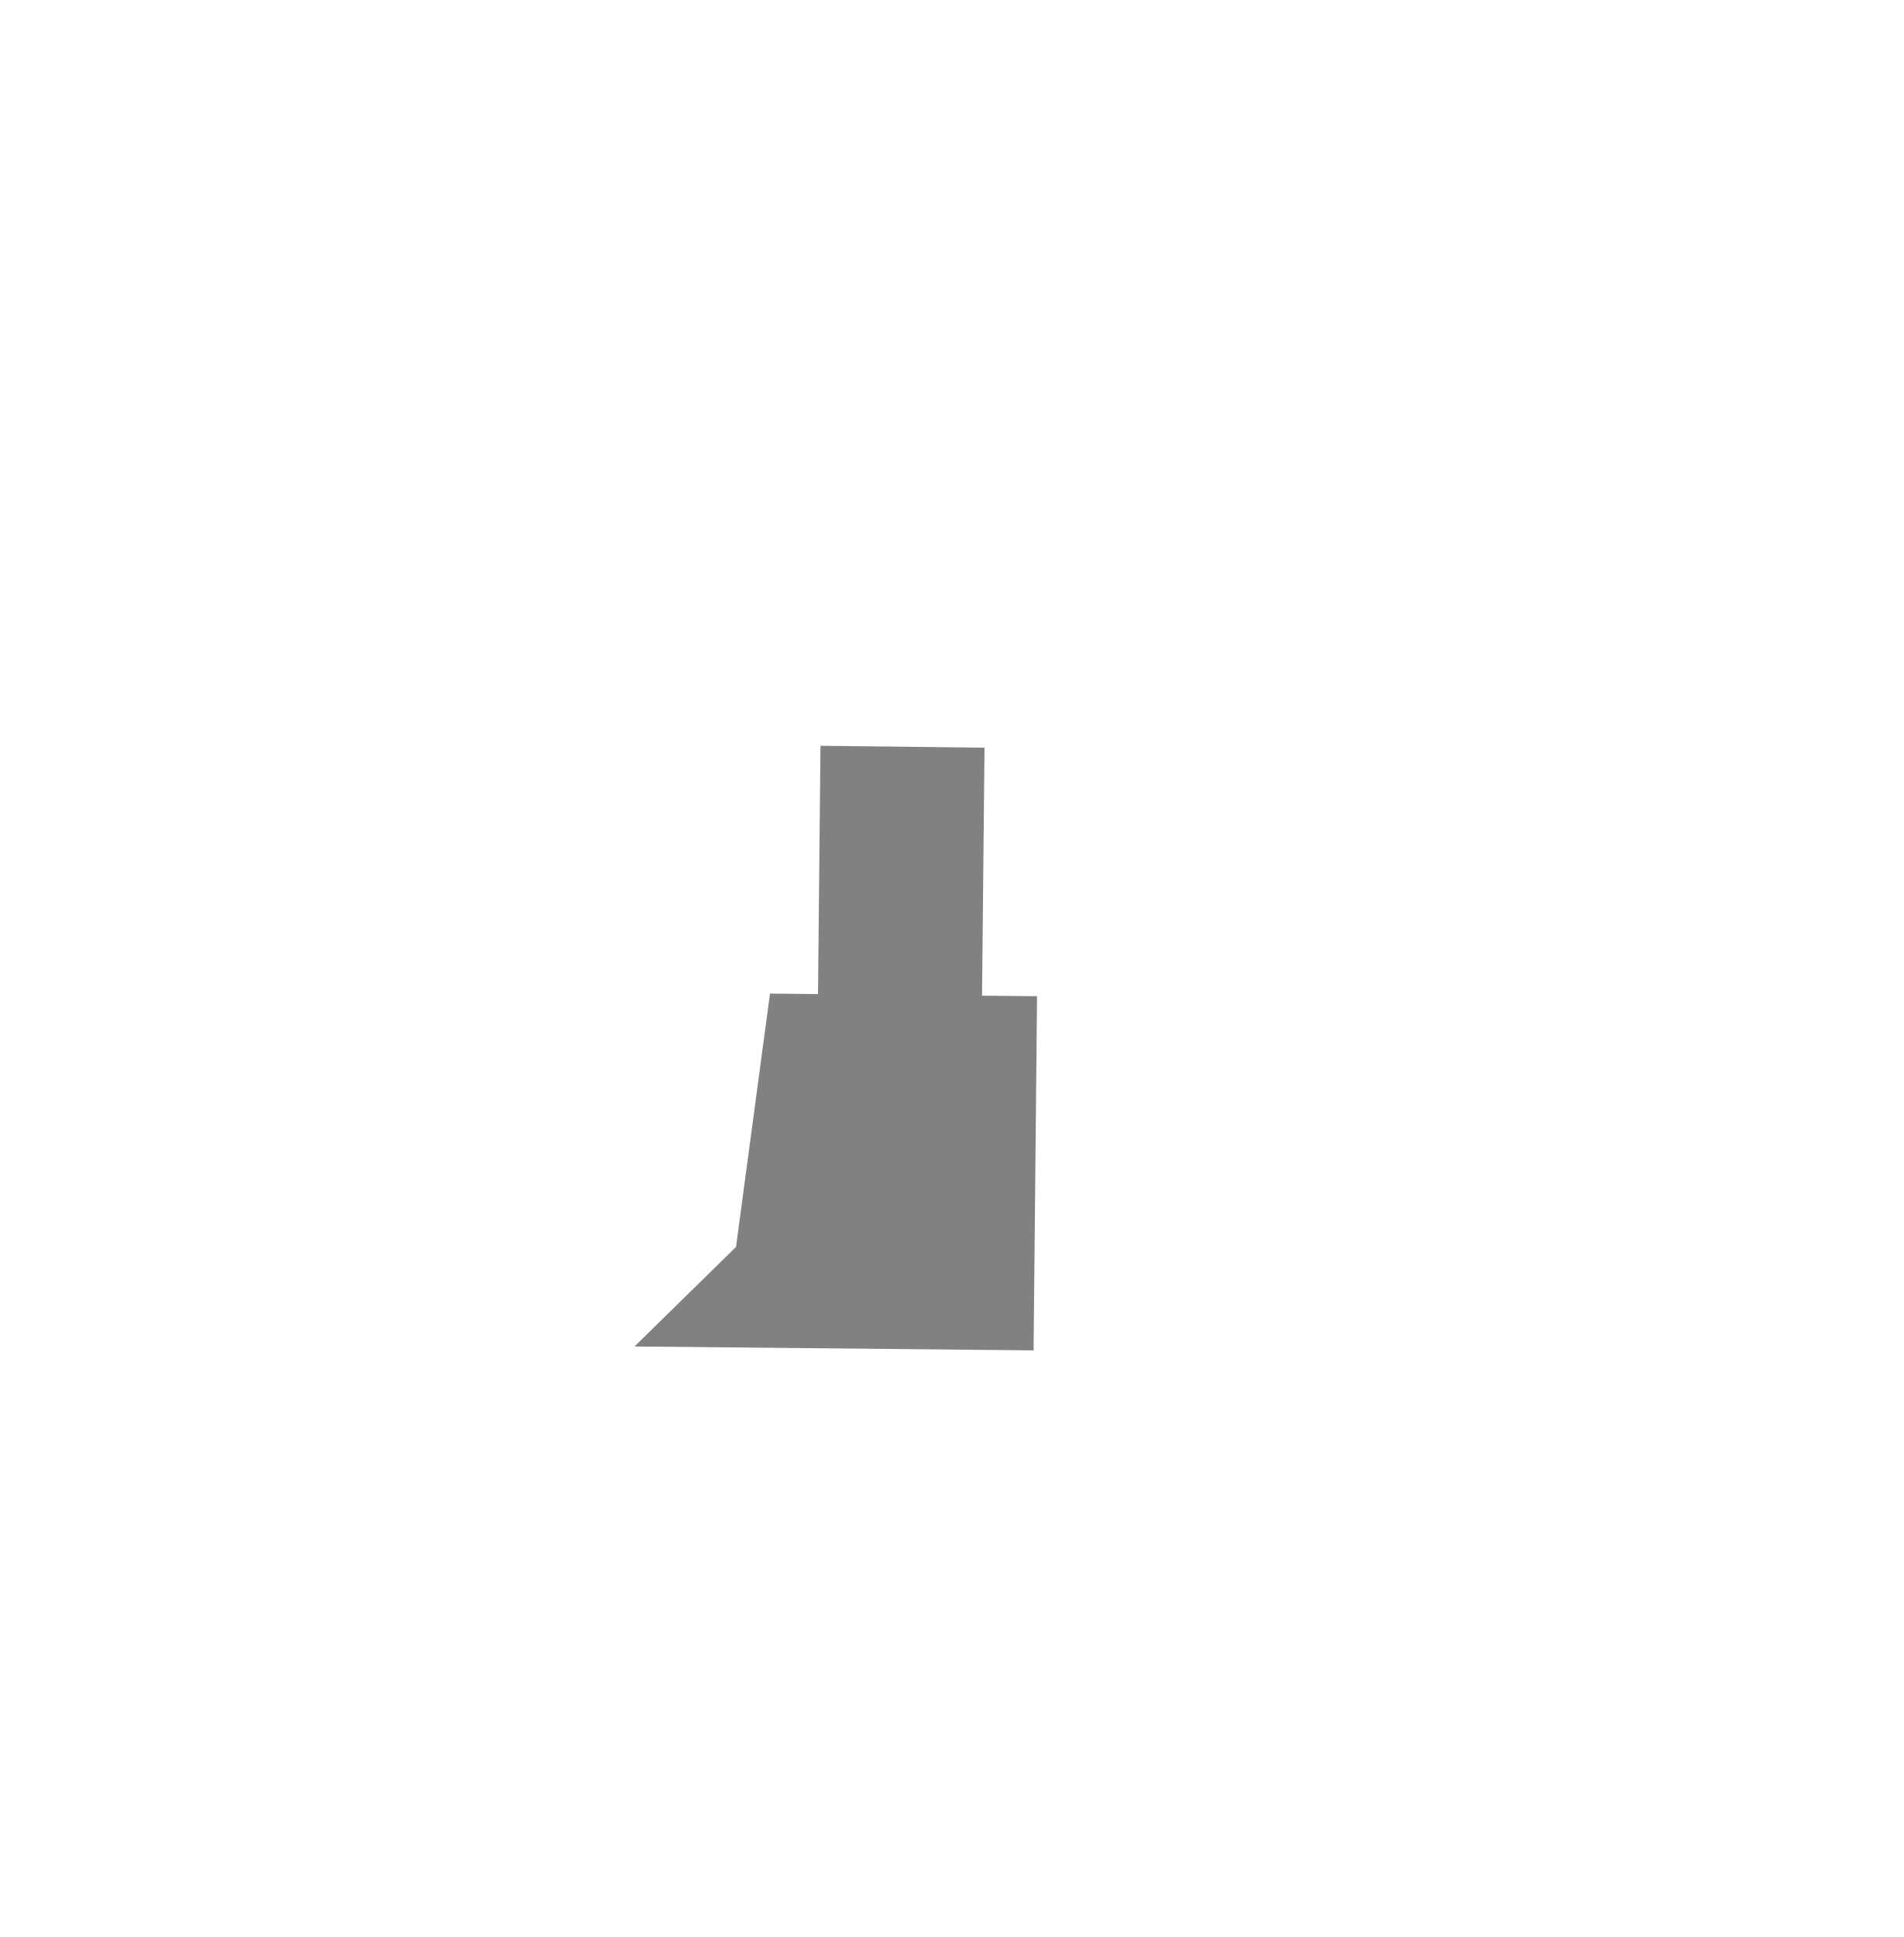
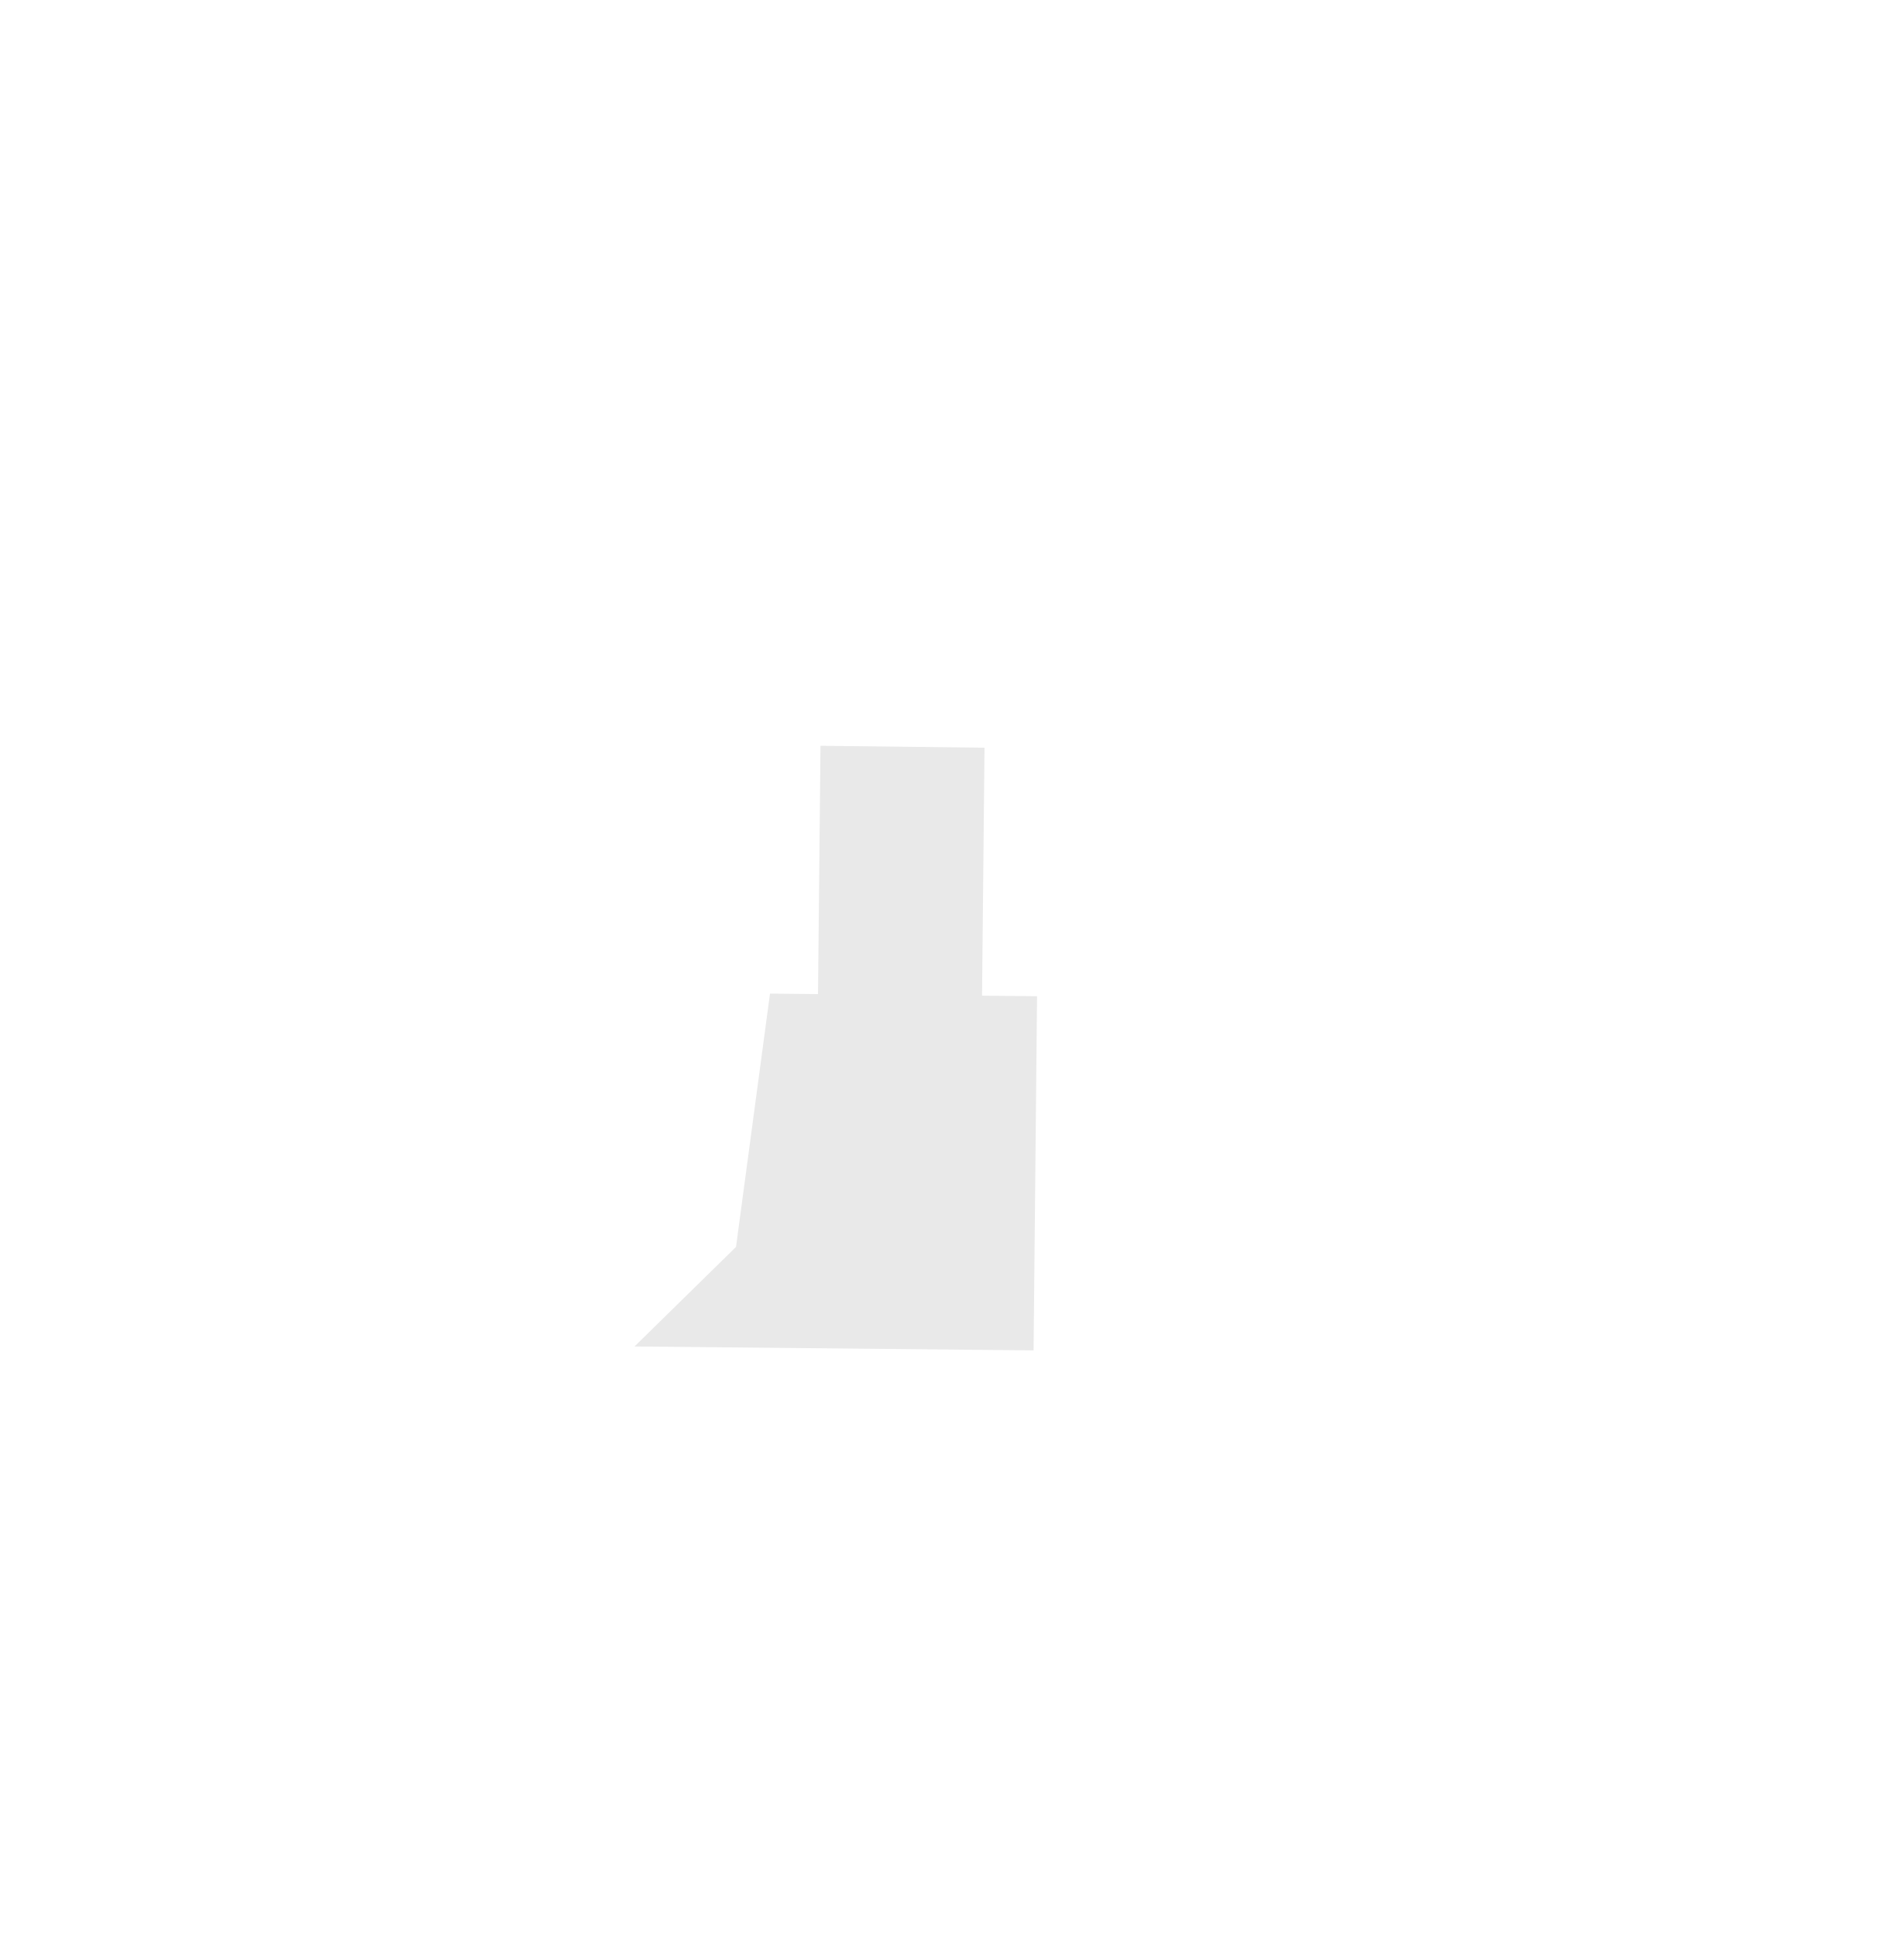
<svg xmlns="http://www.w3.org/2000/svg" id="FONDO" viewBox="0 0 1080 1098.67">
  <defs>
    <style>
      .cls-1 {
-         fill: #818182;
+         fill: #E9E9E9;
      }
    </style>
  </defs>
  <polygon class="cls-1" points="557.91 488.79 558.55 424.1 465.49 423.01 464.85 487.88 464.09 563.84 436.85 563.57 417.57 707.25 359.98 763.72 586.39 765.94 588.36 565.06 557.15 564.75 557.91 488.79" />
</svg>
